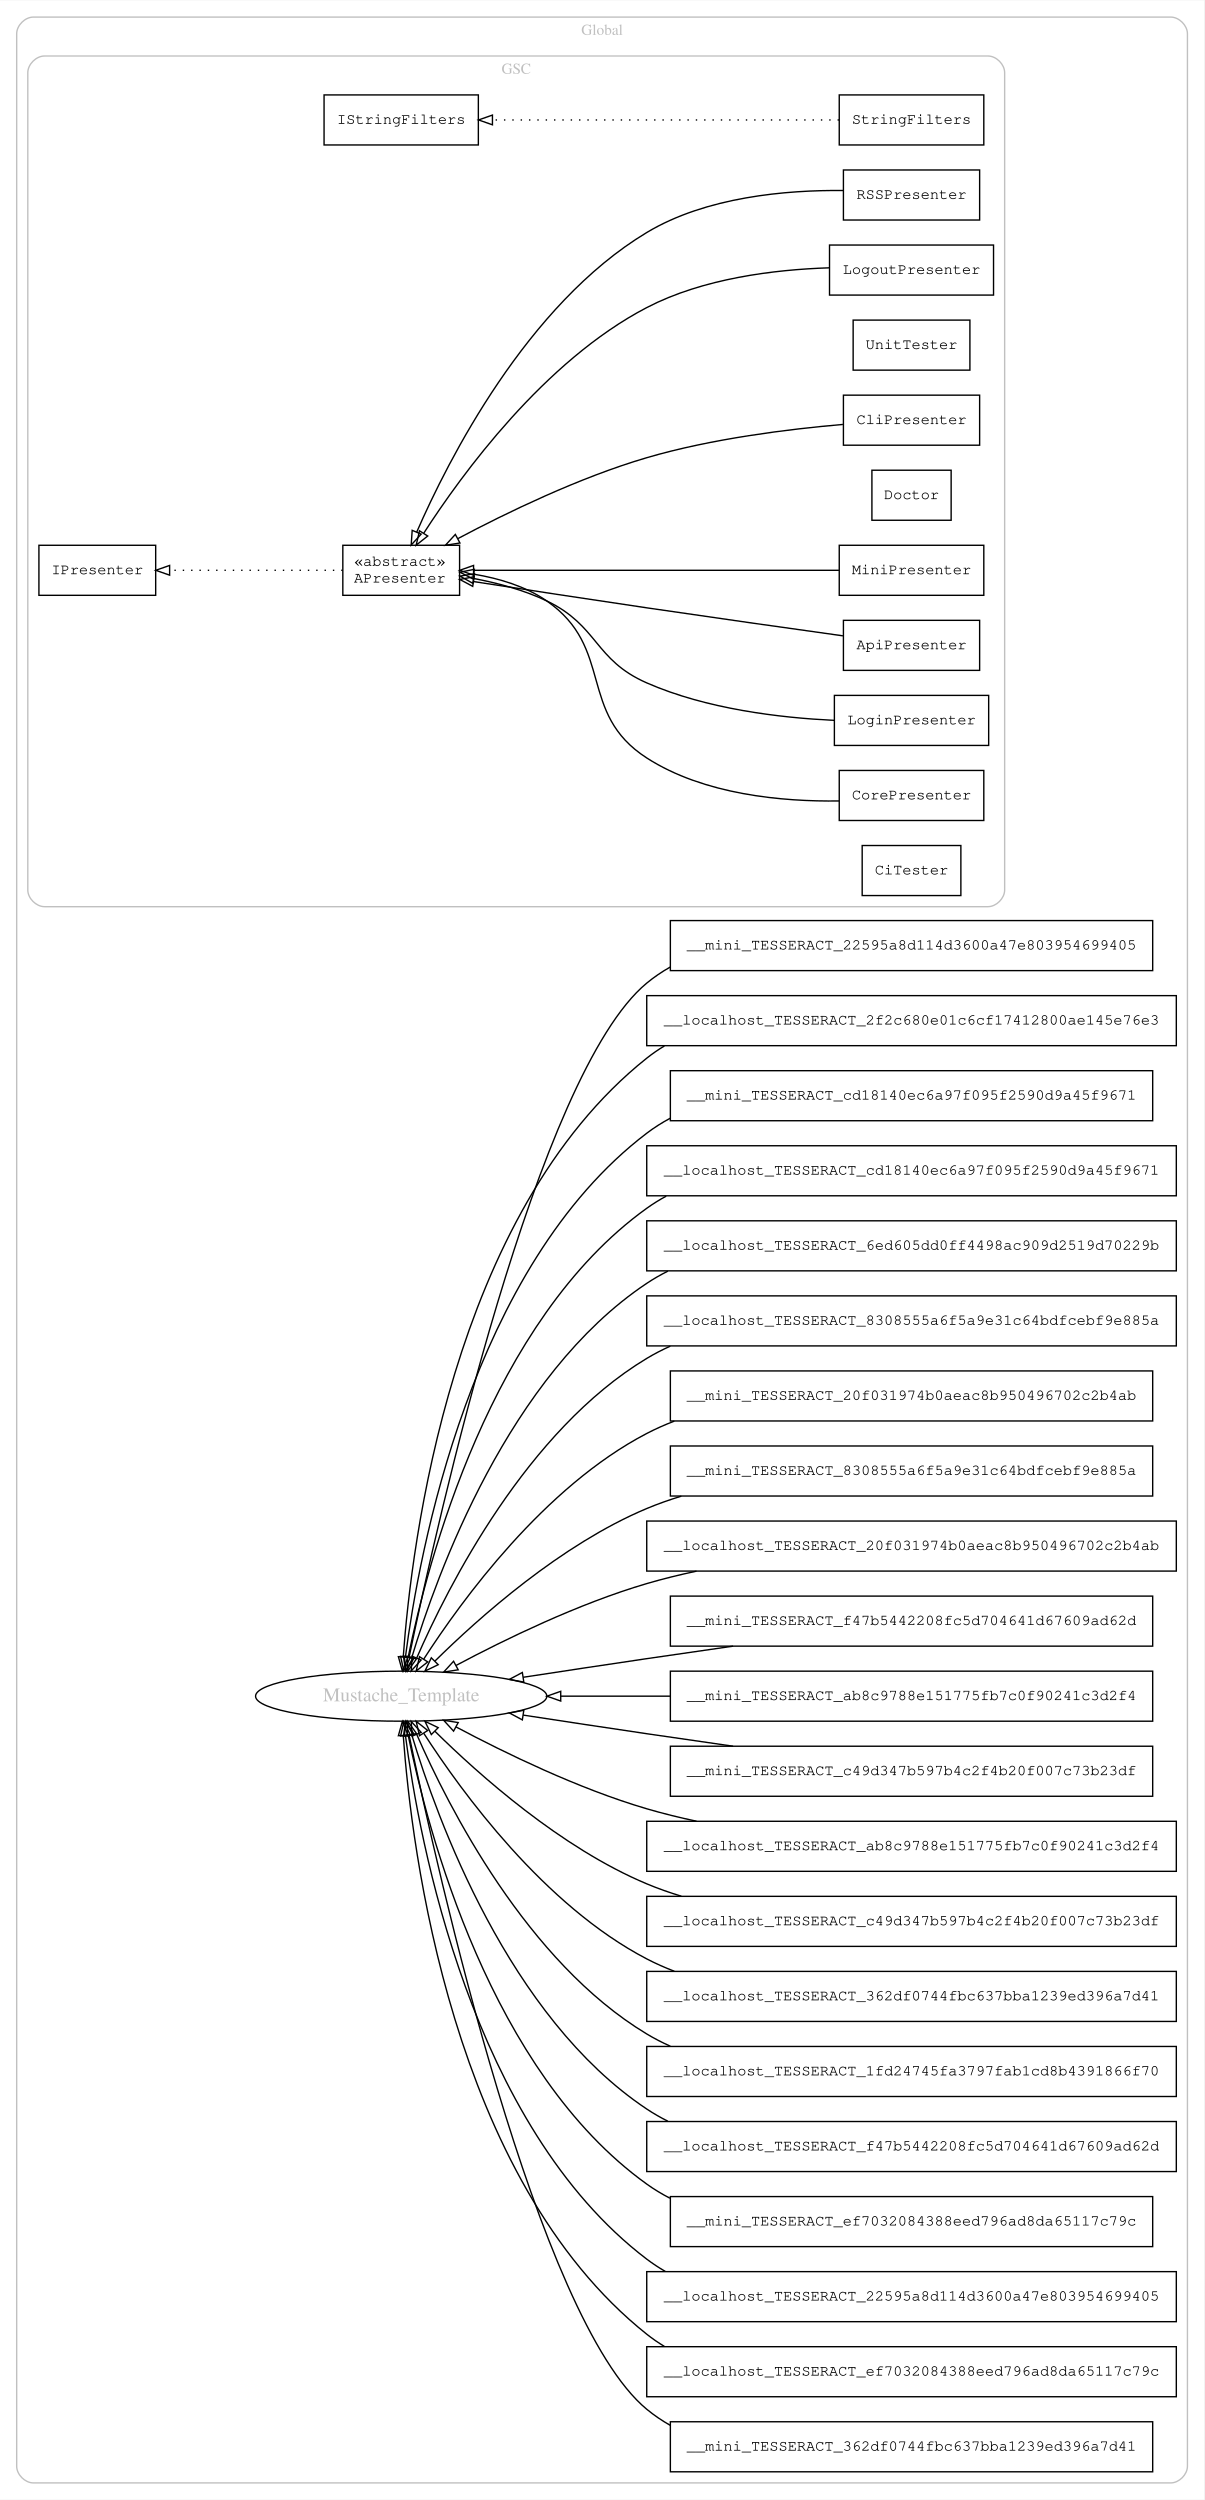
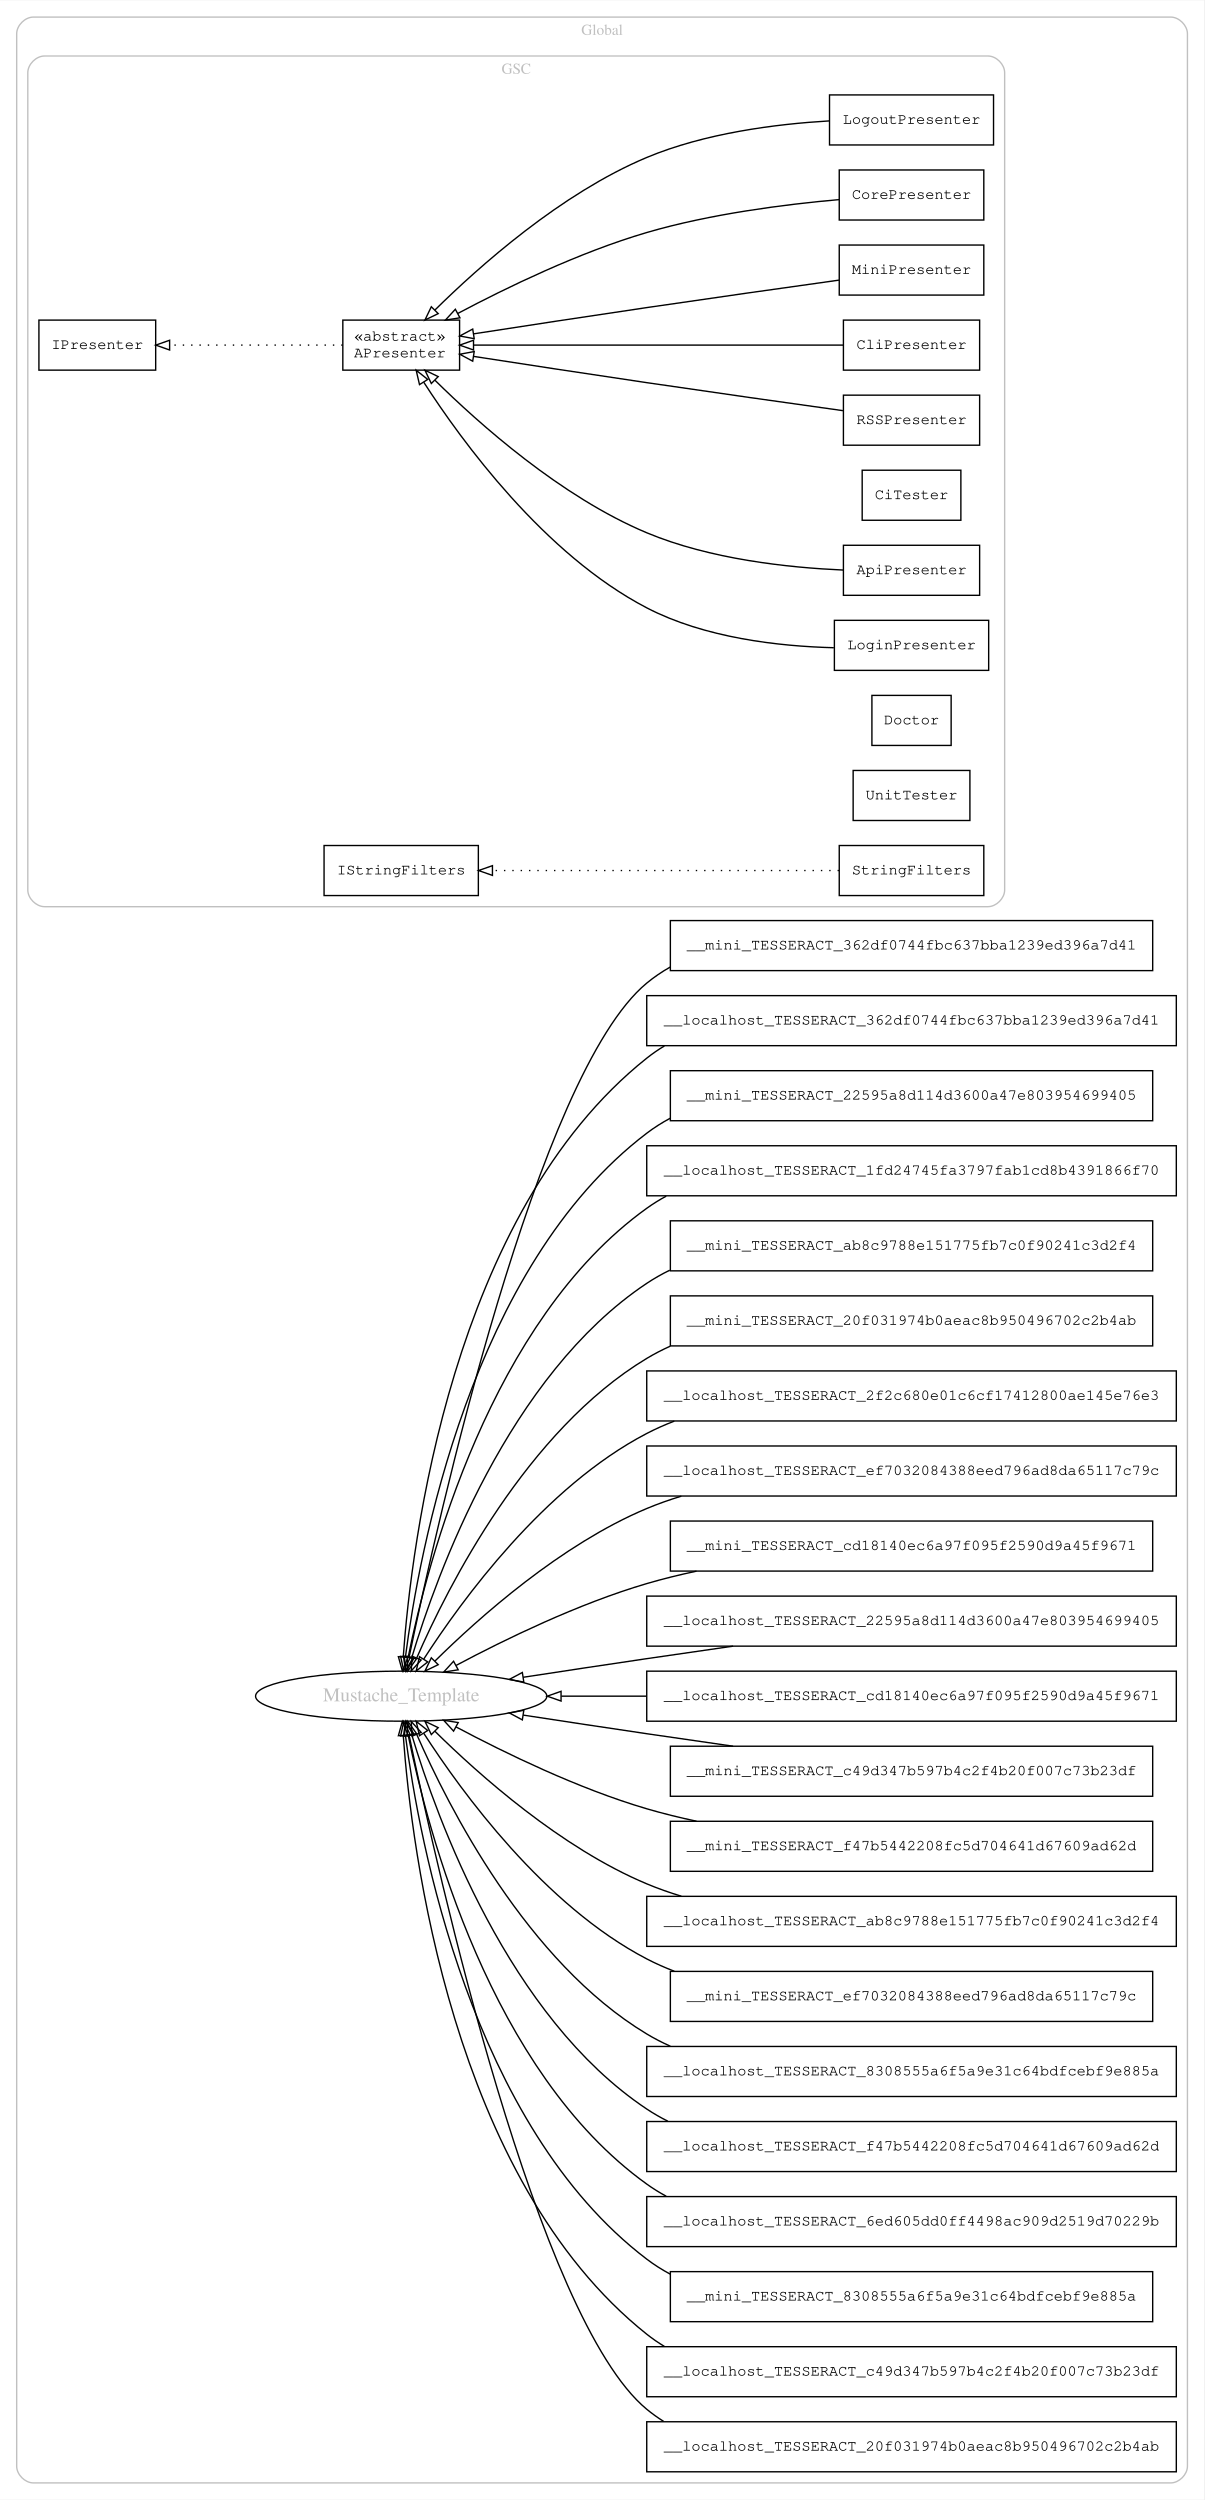
<svg xmlns="http://www.w3.org/2000/svg" width="866pt" height="1798pt" viewBox="0.00 0.00 866.28 1798.00">
  <g id="graph0" class="graph" transform="scale(1 1) rotate(0) translate(4 1794)">
    <polygon fill="#ffffff" stroke="transparent" points="-4,4 -4,-1794 862.281,-1794 862.281,4 -4,4" />
    <g id="clust1" class="cluster">
      <path fill="none" stroke="#c0c0c0" d="M20,-8C20,-8 838.281,-8 838.281,-8 844.281,-8 850.281,-14 850.281,-20 850.281,-20 850.281,-1770 850.281,-1770 850.281,-1776 844.281,-1782 838.281,-1782 838.281,-1782 20,-1782 20,-1782 14,-1782 8,-1776 8,-1770 8,-1770 8,-20 8,-20 8,-14 14,-8 20,-8" />
      <text text-anchor="middle" x="429.141" y="-1769.2" font-family="Times,serif" font-size="11.00" fill="#c0c0c0">Global</text>
    </g>
    <g id="clust2" class="cluster">
      <path fill="none" stroke="#c0c0c0" d="M28,-1142C28,-1142 706.781,-1142 706.781,-1142 712.781,-1142 718.781,-1148 718.781,-1154 718.781,-1154 718.781,-1742 718.781,-1742 718.781,-1748 712.781,-1754 706.781,-1754 706.781,-1754 28,-1754 28,-1754 22,-1754 16,-1748 16,-1742 16,-1742 16,-1154 16,-1154 16,-1148 22,-1142 28,-1142" />
      <text text-anchor="middle" x="367.391" y="-1741.2" font-family="Times,serif" font-size="11.00" fill="#c0c0c0">GSC</text>
    </g>
    <g id="node1" class="node">
-       <polygon fill="none" stroke="#000000" points="326.641,-1402 242.641,-1402 242.641,-1366 326.641,-1366 326.641,-1402" />
-       <text text-anchor="start" x="250.641" y="-1387.2" font-family="Courier,monospace" font-size="11.00" fill="#000000">«abstract»</text>
-       <text text-anchor="start" x="250.641" y="-1375.2" font-family="Courier,monospace" font-size="11.00" fill="#000000">APresenter</text>
+       <polygon fill="none" stroke="#000000" points="700.781,-1510 602.781,-1510 602.781,-1474 700.781,-1474 700.781,-1510" />
+       <text text-anchor="middle" x="651.781" y="-1489.2" font-family="Courier,monospace" font-size="11.00" fill="#000000">RSSPresenter</text>
+     </g>
+     <g id="node7" class="node">
+       <polygon fill="none" stroke="#000000" points="326.641,-1564 242.641,-1564 242.641,-1528 326.641,-1528 326.641,-1564" />
+       <text text-anchor="start" x="250.641" y="-1549.2" font-family="Courier,monospace" font-size="11.00" fill="#000000">«abstract»</text>
+       <text text-anchor="start" x="250.641" y="-1537.2" font-family="Courier,monospace" font-size="11.00" fill="#000000">APresenter</text>
+     </g>
+     <g id="edge2" class="edge">
+       <path fill="none" stroke="#000000" d="M602.422,-1498.846C563.951,-1504.218 509.2,-1511.942 461.281,-1519 419.38,-1525.172 371.933,-1532.439 336.772,-1537.879" />
+       <polygon fill="none" stroke="#000000" points="336.082,-1534.444 326.736,-1539.434 337.154,-1541.362 336.082,-1534.444" />
+     </g>
+     <g id="node2" class="node">
+       <polygon fill="none" stroke="#000000" points="700.781,-1402 602.781,-1402 602.781,-1366 700.781,-1366 700.781,-1402" />
+       <text text-anchor="middle" x="651.781" y="-1381.2" font-family="Courier,monospace" font-size="11.00" fill="#000000">ApiPresenter</text>
+     </g>
+     <g id="edge4" class="edge">
+       <path fill="none" stroke="#000000" d="M602.619,-1384.181C563.043,-1385.901 506.726,-1391.964 461.281,-1411 399.65,-1436.817 340.594,-1489.454 308.816,-1520.831" />
+       <polygon fill="none" stroke="#000000" points="306.303,-1518.394 301.712,-1527.942 311.255,-1523.341 306.303,-1518.394" />
+     </g>
+     <g id="node3" class="node">
+       <polygon fill="none" stroke="#000000" points="707.281,-1348 596.281,-1348 596.281,-1312 707.281,-1312 707.281,-1348" />
+       <text text-anchor="middle" x="651.781" y="-1327.2" font-family="Courier,monospace" font-size="11.00" fill="#000000">LoginPresenter</text>
+     </g>
+     <g id="edge9" class="edge">
+       <path fill="none" stroke="#000000" d="M595.861,-1328.294C556.226,-1329.312 502.91,-1335.328 461.281,-1357 387.61,-1395.353 328.199,-1476.923 300.89,-1519.257" />
+       <polygon fill="none" stroke="#000000" points="297.803,-1517.589 295.404,-1527.909 303.714,-1521.338 297.803,-1517.589" />
+     </g>
+     <g id="node4" class="node">
+       <polygon fill="none" stroke="#000000" points="710.781,-1726 592.781,-1726 592.781,-1690 710.781,-1690 710.781,-1726" />
+       <text text-anchor="middle" x="651.781" y="-1705.2" font-family="Courier,monospace" font-size="11.00" fill="#000000">LogoutPresenter</text>
+     </g>
+     <g id="edge11" class="edge">
+       <path fill="none" stroke="#000000" d="M592.642,-1707.309C553.952,-1705.027 503.029,-1698.487 461.281,-1681 399.65,-1655.183 340.594,-1602.546 308.816,-1571.169" />
+       <polygon fill="none" stroke="#000000" points="311.255,-1568.659 301.712,-1564.058 306.303,-1573.606 311.255,-1568.659" />
+     </g>
+     <g id="node5" class="node">
+       <polygon fill="none" stroke="#000000" points="703.781,-1186 599.781,-1186 599.781,-1150 703.781,-1150 703.781,-1186" />
+       <text text-anchor="middle" x="651.781" y="-1165.2" font-family="Courier,monospace" font-size="11.00" fill="#000000">StringFilters</text>
    </g>
    <g id="node13" class="node">
-       <polygon fill="none" stroke="#000000" points="108,-1402 24,-1402 24,-1366 108,-1366 108,-1402" />
-       <text text-anchor="middle" x="66" y="-1381.2" font-family="Courier,monospace" font-size="11.00" fill="#000000">IPresenter</text>
-     </g>
-     <g id="edge22" class="edge">
-       <path fill="none" stroke="#000000" stroke-dasharray="1,5" d="M242.485,-1384C207.095,-1384 156.375,-1384 118.382,-1384" />
-       <polygon fill="none" stroke="#000000" points="118.027,-1380.5 108.027,-1384 118.027,-1387.5 118.027,-1380.5" />
-     </g>
-     <g id="node2" class="node">
-       <polygon fill="none" stroke="#000000" points="703.781,-1402 599.781,-1402 599.781,-1366 703.781,-1366 703.781,-1402" />
-       <text text-anchor="middle" x="651.781" y="-1381.2" font-family="Courier,monospace" font-size="11.00" fill="#000000">MiniPresenter</text>
-     </g>
-     <g id="edge23" class="edge">
-       <path fill="none" stroke="#000000" d="M599.569,-1384C529.802,-1384 406.877,-1384 337.024,-1384" />
-       <polygon fill="none" stroke="#000000" points="336.7,-1380.5 326.7,-1384 336.7,-1387.5 336.7,-1380.5" />
-     </g>
-     <g id="node3" class="node">
-       <polygon fill="none" stroke="#000000" points="700.781,-1348 602.781,-1348 602.781,-1312 700.781,-1312 700.781,-1348" />
-       <text text-anchor="middle" x="651.781" y="-1327.2" font-family="Courier,monospace" font-size="11.00" fill="#000000">ApiPresenter</text>
-     </g>
-     <g id="edge24" class="edge">
-       <path fill="none" stroke="#000000" d="M602.422,-1336.846C563.951,-1342.218 509.2,-1349.942 461.281,-1357 419.38,-1363.172 371.933,-1370.439 336.772,-1375.879" />
-       <polygon fill="none" stroke="#000000" points="336.082,-1372.444 326.736,-1377.434 337.154,-1379.362 336.082,-1372.444" />
-     </g>
-     <g id="node4" class="node">
-       <polygon fill="none" stroke="#000000" points="707.281,-1294 596.281,-1294 596.281,-1258 707.281,-1258 707.281,-1294" />
-       <text text-anchor="middle" x="651.781" y="-1273.2" font-family="Courier,monospace" font-size="11.00" fill="#000000">LoginPresenter</text>
-     </g>
-     <g id="edge25" class="edge">
-       <path fill="none" stroke="#000000" d="M596.263,-1276.029C557.061,-1277.89 504.102,-1284.203 461.281,-1303 423.399,-1319.629 426.591,-1344.122 389.281,-1362 373.048,-1369.779 354.099,-1374.821 336.82,-1378.084" />
-       <polygon fill="none" stroke="#000000" points="336.129,-1374.652 326.873,-1379.807 337.324,-1381.549 336.129,-1374.652" />
-     </g>
-     <g id="node5" class="node">
-       <polygon fill="none" stroke="#000000" points="693.781,-1564 609.781,-1564 609.781,-1528 693.781,-1528 693.781,-1564" />
-       <text text-anchor="middle" x="651.781" y="-1543.2" font-family="Courier,monospace" font-size="11.00" fill="#000000">UnitTester</text>
+       <polygon fill="none" stroke="#000000" points="340.141,-1186 229.141,-1186 229.141,-1150 340.141,-1150 340.141,-1186" />
+       <text text-anchor="middle" x="284.641" y="-1165.2" font-family="Courier,monospace" font-size="11.00" fill="#000000">IStringFilters</text>
+     </g>
+     <g id="edge12" class="edge">
+       <path fill="none" stroke="#000000" stroke-dasharray="1,5" d="M599.569,-1168C534.093,-1168 421.797,-1168 350.49,-1168" />
+       <polygon fill="none" stroke="#000000" points="350.278,-1164.5 340.278,-1168 350.278,-1171.5 350.278,-1164.5" />
    </g>
    <g id="node6" class="node">
-       <polygon fill="none" stroke="#000000" points="703.781,-1726 599.781,-1726 599.781,-1690 703.781,-1690 703.781,-1726" />
-       <text text-anchor="middle" x="651.781" y="-1705.2" font-family="Courier,monospace" font-size="11.00" fill="#000000">StringFilters</text>
+       <polygon fill="none" stroke="#000000" points="687.281,-1456 616.281,-1456 616.281,-1420 687.281,-1420 687.281,-1456" />
+       <text text-anchor="middle" x="651.781" y="-1435.2" font-family="Courier,monospace" font-size="11.00" fill="#000000">CiTester</text>
    </g>
    <g id="node14" class="node">
-       <polygon fill="none" stroke="#000000" points="340.141,-1726 229.141,-1726 229.141,-1690 340.141,-1690 340.141,-1726" />
-       <text text-anchor="middle" x="284.641" y="-1705.2" font-family="Courier,monospace" font-size="11.00" fill="#000000">IStringFilters</text>
-     </g>
-     <g id="edge26" class="edge">
-       <path fill="none" stroke="#000000" stroke-dasharray="1,5" d="M599.569,-1708C534.093,-1708 421.797,-1708 350.49,-1708" />
-       <polygon fill="none" stroke="#000000" points="350.278,-1704.5 340.278,-1708 350.278,-1711.5 350.278,-1704.5" />
-     </g>
-     <g id="node7" class="node">
-       <polygon fill="none" stroke="#000000" points="680.281,-1456 623.281,-1456 623.281,-1420 680.281,-1420 680.281,-1456" />
-       <text text-anchor="middle" x="651.781" y="-1435.2" font-family="Courier,monospace" font-size="11.00" fill="#000000">Doctor</text>
+       <polygon fill="none" stroke="#000000" points="108,-1564 24,-1564 24,-1528 108,-1528 108,-1564" />
+       <text text-anchor="middle" x="66" y="-1543.2" font-family="Courier,monospace" font-size="11.00" fill="#000000">IPresenter</text>
+     </g>
+     <g id="edge13" class="edge">
+       <path fill="none" stroke="#000000" stroke-dasharray="1,5" d="M242.485,-1546C207.095,-1546 156.375,-1546 118.382,-1546" />
+       <polygon fill="none" stroke="#000000" points="118.027,-1542.5 108.027,-1546 118.027,-1549.5 118.027,-1542.5" />
    </g>
    <g id="node8" class="node">
-       <polygon fill="none" stroke="#000000" points="700.781,-1672 602.781,-1672 602.781,-1636 700.781,-1636 700.781,-1672" />
-       <text text-anchor="middle" x="651.781" y="-1651.2" font-family="Courier,monospace" font-size="11.00" fill="#000000">RSSPresenter</text>
-     </g>
-     <g id="edge27" class="edge">
-       <path fill="none" stroke="#000000" d="M602.523,-1657.234C561.855,-1657.624 504.075,-1652.74 461.281,-1627 374.996,-1575.101 318.394,-1463.282 295.776,-1411.433" />
-       <polygon fill="none" stroke="#000000" points="298.974,-1410.01 291.828,-1402.188 292.537,-1412.759 298.974,-1410.01" />
+       <polygon fill="none" stroke="#000000" points="703.781,-1672 599.781,-1672 599.781,-1636 703.781,-1636 703.781,-1672" />
+       <text text-anchor="middle" x="651.781" y="-1651.2" font-family="Courier,monospace" font-size="11.00" fill="#000000">CorePresenter</text>
+     </g>
+     <g id="edge16" class="edge">
+       <path fill="none" stroke="#000000" d="M599.582,-1650.686C560.808,-1647.248 506.956,-1640.4 461.281,-1627 412.694,-1612.745 360.362,-1587.363 325.378,-1568.801" />
+       <polygon fill="none" stroke="#000000" points="326.896,-1565.644 316.429,-1564.001 323.587,-1571.813 326.896,-1565.644" />
    </g>
    <g id="node9" class="node">
-       <polygon fill="none" stroke="#000000" points="710.781,-1618 592.781,-1618 592.781,-1582 710.781,-1582 710.781,-1618" />
-       <text text-anchor="middle" x="651.781" y="-1597.2" font-family="Courier,monospace" font-size="11.00" fill="#000000">LogoutPresenter</text>
-     </g>
-     <g id="edge28" class="edge">
-       <path fill="none" stroke="#000000" d="M592.443,-1601.606C553.199,-1600.333 501.725,-1594.055 461.281,-1573 387.61,-1534.647 328.199,-1453.077 300.89,-1410.743" />
-       <polygon fill="none" stroke="#000000" points="303.714,-1408.662 295.404,-1402.091 297.803,-1412.411 303.714,-1408.662" />
+       <polygon fill="none" stroke="#000000" points="703.781,-1618 599.781,-1618 599.781,-1582 703.781,-1582 703.781,-1618" />
+       <text text-anchor="middle" x="651.781" y="-1597.2" font-family="Courier,monospace" font-size="11.00" fill="#000000">MiniPresenter</text>
+     </g>
+     <g id="edge20" class="edge">
+       <path fill="none" stroke="#000000" d="M599.608,-1592.761C561.312,-1587.41 508.043,-1579.887 461.281,-1573 419.38,-1566.828 371.933,-1559.561 336.772,-1554.121" />
+       <polygon fill="none" stroke="#000000" points="337.154,-1550.638 326.736,-1552.566 336.082,-1557.556 337.154,-1550.638" />
    </g>
    <g id="node10" class="node">
-       <polygon fill="none" stroke="#000000" points="700.781,-1510 602.781,-1510 602.781,-1474 700.781,-1474 700.781,-1510" />
-       <text text-anchor="middle" x="651.781" y="-1489.2" font-family="Courier,monospace" font-size="11.00" fill="#000000">CliPresenter</text>
+       <polygon fill="none" stroke="#000000" points="680.281,-1294 623.281,-1294 623.281,-1258 680.281,-1258 680.281,-1294" />
+       <text text-anchor="middle" x="651.781" y="-1273.2" font-family="Courier,monospace" font-size="11.00" fill="#000000">Doctor</text>
+     </g>
+     <g id="node11" class="node">
+       <polygon fill="none" stroke="#000000" points="693.781,-1240 609.781,-1240 609.781,-1204 693.781,-1204 693.781,-1240" />
+       <text text-anchor="middle" x="651.781" y="-1219.2" font-family="Courier,monospace" font-size="11.00" fill="#000000">UnitTester</text>
+     </g>
+     <g id="node12" class="node">
+       <polygon fill="none" stroke="#000000" points="700.781,-1564 602.781,-1564 602.781,-1528 700.781,-1528 700.781,-1564" />
+       <text text-anchor="middle" x="651.781" y="-1543.2" font-family="Courier,monospace" font-size="11.00" fill="#000000">CliPresenter</text>
    </g>
    <g id="edge29" class="edge">
-       <path fill="none" stroke="#000000" d="M602.411,-1488.933C563.459,-1485.58 508.078,-1478.729 461.281,-1465 412.694,-1450.745 360.362,-1425.363 325.378,-1406.801" />
-       <polygon fill="none" stroke="#000000" points="326.896,-1403.644 316.429,-1402.001 323.587,-1409.813 326.896,-1403.644" />
-     </g>
-     <g id="node11" class="node">
-       <polygon fill="none" stroke="#000000" points="703.781,-1240 599.781,-1240 599.781,-1204 703.781,-1204 703.781,-1240" />
-       <text text-anchor="middle" x="651.781" y="-1219.2" font-family="Courier,monospace" font-size="11.00" fill="#000000">CorePresenter</text>
-     </g>
-     <g id="edge30" class="edge">
-       <path fill="none" stroke="#000000" d="M599.62,-1218.051C558.864,-1217.492 502.424,-1222.504 461.281,-1249 411.215,-1281.243 438.25,-1328.112 389.281,-1362 374.096,-1372.509 354.912,-1378.172 337.13,-1381.169" />
-       <polygon fill="none" stroke="#000000" points="336.264,-1377.758 326.863,-1382.643 337.259,-1384.687 336.264,-1377.758" />
-     </g>
-     <g id="node12" class="node">
-       <polygon fill="none" stroke="#000000" points="687.281,-1186 616.281,-1186 616.281,-1150 687.281,-1150 687.281,-1186" />
-       <text text-anchor="middle" x="651.781" y="-1165.2" font-family="Courier,monospace" font-size="11.00" fill="#000000">CiTester</text>
+       <path fill="none" stroke="#000000" d="M602.648,-1546C533.368,-1546 407.537,-1546 336.703,-1546" />
+       <polygon fill="none" stroke="#000000" points="336.664,-1542.5 326.664,-1546 336.664,-1549.5 336.664,-1542.5" />
    </g>
    <g id="node15" class="node">
      <polygon fill="none" stroke="#000000" points="825.281,-1132 478.281,-1132 478.281,-1096 825.281,-1096 825.281,-1132" />
-       <text text-anchor="middle" x="651.781" y="-1111.2" font-family="Courier,monospace" font-size="11.00" fill="#000000">__mini_TESSERACT_22595a8d114d3600a47e803954699405</text>
+       <text text-anchor="middle" x="651.781" y="-1111.2" font-family="Courier,monospace" font-size="11.00" fill="#000000">__mini_TESSERACT_362df0744fbc637bba1239ed396a7d41</text>
    </g>
    <g id="node36" class="node">
      <ellipse fill="none" stroke="#000000" cx="284.641" cy="-574" rx="104.782" ry="18" />
      <text text-anchor="middle" x="284.641" y="-570.3" font-family="Times,serif" font-size="14.00" fill="#c0c0c0">Mustache_Template</text>
    </g>
    <g id="edge1" class="edge">
      <path fill="none" stroke="#000000" d="M478.159,-1098.558C472.22,-1095.193 466.563,-1091.359 461.281,-1087 382.593,-1022.057 310.591,-699.682 290.306,-602.06" />
      <polygon fill="none" stroke="#000000" points="293.691,-601.143 288.245,-592.055 286.834,-602.555 293.691,-601.143" />
    </g>
    <g id="node16" class="node">
      <polygon fill="none" stroke="#000000" points="842.281,-1078 461.281,-1078 461.281,-1042 842.281,-1042 842.281,-1078" />
-       <text text-anchor="middle" x="651.781" y="-1057.2" font-family="Courier,monospace" font-size="11.00" fill="#000000">__localhost_TESSERACT_2f2c680e01c6cf17412800ae145e76e3</text>
-     </g>
-     <g id="edge2" class="edge">
+       <text text-anchor="middle" x="651.781" y="-1057.2" font-family="Courier,monospace" font-size="11.00" fill="#000000">__localhost_TESSERACT_362df0744fbc637bba1239ed396a7d41</text>
+     </g>
+     <g id="edge3" class="edge">
      <path fill="none" stroke="#000000" d="M474.019,-1041.821C469.592,-1039.156 465.333,-1036.224 461.281,-1033 320.926,-921.319 291.975,-683.856 286.104,-602.24" />
      <polygon fill="none" stroke="#000000" points="289.594,-601.964 285.445,-592.215 282.609,-602.423 289.594,-601.964" />
    </g>
    <g id="node17" class="node">
      <polygon fill="none" stroke="#000000" points="825.281,-1024 478.281,-1024 478.281,-988 825.281,-988 825.281,-1024" />
-       <text text-anchor="middle" x="651.781" y="-1003.2" font-family="Courier,monospace" font-size="11.00" fill="#000000">__mini_TESSERACT_cd18140ec6a97f095f2590d9a45f9671</text>
-     </g>
-     <g id="edge3" class="edge">
+       <text text-anchor="middle" x="651.781" y="-1003.2" font-family="Courier,monospace" font-size="11.00" fill="#000000">__mini_TESSERACT_22595a8d114d3600a47e803954699405</text>
+     </g>
+     <g id="edge5" class="edge">
      <path fill="none" stroke="#000000" d="M478.146,-989.779C472.249,-986.621 466.599,-983.044 461.281,-979 334.993,-882.964 297.467,-677.748 287.71,-602.457" />
      <polygon fill="none" stroke="#000000" points="291.158,-601.818 286.465,-592.319 284.21,-602.671 291.158,-601.818" />
    </g>
    <g id="node18" class="node">
      <polygon fill="none" stroke="#000000" points="842.281,-970 461.281,-970 461.281,-934 842.281,-934 842.281,-970" />
-       <text text-anchor="middle" x="651.781" y="-949.2" font-family="Courier,monospace" font-size="11.00" fill="#000000">__localhost_TESSERACT_cd18140ec6a97f095f2590d9a45f9671</text>
-     </g>
-     <g id="edge4" class="edge">
+       <text text-anchor="middle" x="651.781" y="-949.2" font-family="Courier,monospace" font-size="11.00" fill="#000000">__localhost_TESSERACT_1fd24745fa3797fab1cd8b4391866f70</text>
+     </g>
+     <g id="edge6" class="edge">
      <path fill="none" stroke="#000000" d="M475.309,-933.762C470.45,-931.127 465.759,-928.214 461.281,-925 348.714,-844.182 303.571,-670.623 289.727,-602.385" />
      <polygon fill="none" stroke="#000000" points="293.122,-601.51 287.768,-592.368 286.252,-602.854 293.122,-601.51" />
    </g>
    <g id="node19" class="node">
-       <polygon fill="none" stroke="#000000" points="842.281,-916 461.281,-916 461.281,-880 842.281,-880 842.281,-916" />
-       <text text-anchor="middle" x="651.781" y="-895.2" font-family="Courier,monospace" font-size="11.00" fill="#000000">__localhost_TESSERACT_6ed605dd0ff4498ac909d2519d70229b</text>
-     </g>
-     <g id="edge5" class="edge">
-       <path fill="none" stroke="#000000" d="M476.499,-879.798C471.237,-877.164 466.147,-874.24 461.281,-871 361.92,-804.828 310.301,-662.082 292.237,-601.784" />
+       <polygon fill="none" stroke="#000000" points="825.281,-916 478.281,-916 478.281,-880 825.281,-880 825.281,-916" />
+       <text text-anchor="middle" x="651.781" y="-895.2" font-family="Courier,monospace" font-size="11.00" fill="#000000">__mini_TESSERACT_ab8c9788e151775fb7c0f90241c3d2f4</text>
+     </g>
+     <g id="edge7" class="edge">
+       <path fill="none" stroke="#000000" d="M477.856,-880.47C472.111,-877.662 466.564,-874.518 461.281,-871 361.92,-804.828 310.301,-662.082 292.237,-601.784" />
      <polygon fill="none" stroke="#000000" points="295.595,-600.798 289.436,-592.178 288.875,-602.757 295.595,-600.798" />
    </g>
    <g id="node20" class="node">
-       <polygon fill="none" stroke="#000000" points="842.281,-862 461.281,-862 461.281,-826 842.281,-826 842.281,-862" />
-       <text text-anchor="middle" x="651.781" y="-841.2" font-family="Courier,monospace" font-size="11.00" fill="#000000">__localhost_TESSERACT_8308555a6f5a9e31c64bdfcebf9e885a</text>
-     </g>
-     <g id="edge6" class="edge">
+       <polygon fill="none" stroke="#000000" points="825.281,-862 478.281,-862 478.281,-826 825.281,-826 825.281,-862" />
+       <text text-anchor="middle" x="651.781" y="-841.2" font-family="Courier,monospace" font-size="11.00" fill="#000000">__mini_TESSERACT_20f031974b0aeac8b950496702c2b4ab</text>
+     </g>
+     <g id="edge8" class="edge">
      <path fill="none" stroke="#000000" d="M478.258,-825.835C472.401,-823.206 466.72,-820.271 461.281,-817 374.996,-765.101 318.394,-653.282 295.776,-601.433" />
      <polygon fill="none" stroke="#000000" points="298.974,-600.01 291.828,-592.188 292.537,-602.759 298.974,-600.01" />
    </g>
    <g id="node21" class="node">
-       <polygon fill="none" stroke="#000000" points="825.281,-808 478.281,-808 478.281,-772 825.281,-772 825.281,-808" />
-       <text text-anchor="middle" x="651.781" y="-787.2" font-family="Courier,monospace" font-size="11.00" fill="#000000">__mini_TESSERACT_20f031974b0aeac8b950496702c2b4ab</text>
-     </g>
-     <g id="edge7" class="edge">
+       <polygon fill="none" stroke="#000000" points="842.281,-808 461.281,-808 461.281,-772 842.281,-772 842.281,-808" />
+       <text text-anchor="middle" x="651.781" y="-787.2" font-family="Courier,monospace" font-size="11.00" fill="#000000">__localhost_TESSERACT_2f2c680e01c6cf17412800ae145e76e3</text>
+     </g>
+     <g id="edge10" class="edge">
      <path fill="none" stroke="#000000" d="M481.122,-771.887C474.296,-769.266 467.652,-766.316 461.281,-763 387.61,-724.647 328.199,-643.077 300.89,-600.743" />
      <polygon fill="none" stroke="#000000" points="303.714,-598.662 295.404,-592.091 297.803,-602.411 303.714,-598.662" />
    </g>
    <g id="node22" class="node">
-       <polygon fill="none" stroke="#000000" points="825.281,-754 478.281,-754 478.281,-718 825.281,-718 825.281,-754" />
-       <text text-anchor="middle" x="651.781" y="-733.2" font-family="Courier,monospace" font-size="11.00" fill="#000000">__mini_TESSERACT_8308555a6f5a9e31c64bdfcebf9e885a</text>
-     </g>
-     <g id="edge8" class="edge">
+       <polygon fill="none" stroke="#000000" points="842.281,-754 461.281,-754 461.281,-718 842.281,-718 842.281,-754" />
+       <text text-anchor="middle" x="651.781" y="-733.2" font-family="Courier,monospace" font-size="11.00" fill="#000000">__localhost_TESSERACT_ef7032084388eed796ad8da65117c79c</text>
+     </g>
+     <g id="edge14" class="edge">
      <path fill="none" stroke="#000000" d="M486.175,-717.904C477.64,-715.308 469.292,-712.356 461.281,-709 399.65,-683.183 340.594,-630.546 308.816,-599.169" />
      <polygon fill="none" stroke="#000000" points="311.255,-596.659 301.712,-592.058 306.303,-601.606 311.255,-596.659" />
    </g>
    <g id="node23" class="node">
-       <polygon fill="none" stroke="#000000" points="842.281,-700 461.281,-700 461.281,-664 842.281,-664 842.281,-700" />
-       <text text-anchor="middle" x="651.781" y="-679.2" font-family="Courier,monospace" font-size="11.00" fill="#000000">__localhost_TESSERACT_20f031974b0aeac8b950496702c2b4ab</text>
-     </g>
-     <g id="edge9" class="edge">
+       <polygon fill="none" stroke="#000000" points="825.281,-700 478.281,-700 478.281,-664 825.281,-664 825.281,-700" />
+       <text text-anchor="middle" x="651.781" y="-679.2" font-family="Courier,monospace" font-size="11.00" fill="#000000">__mini_TESSERACT_cd18140ec6a97f095f2590d9a45f9671</text>
+     </g>
+     <g id="edge15" class="edge">
      <path fill="none" stroke="#000000" d="M497.089,-663.952C484.881,-661.352 472.82,-658.385 461.281,-655 412.099,-640.571 359.081,-614.741 324.101,-596.123" />
      <polygon fill="none" stroke="#000000" points="325.636,-592.975 315.172,-591.318 322.319,-599.139 325.636,-592.975" />
    </g>
    <g id="node24" class="node">
-       <polygon fill="none" stroke="#000000" points="825.281,-646 478.281,-646 478.281,-610 825.281,-610 825.281,-646" />
-       <text text-anchor="middle" x="651.781" y="-625.2" font-family="Courier,monospace" font-size="11.00" fill="#000000">__mini_TESSERACT_f47b5442208fc5d704641d67609ad62d</text>
-     </g>
-     <g id="edge10" class="edge">
+       <polygon fill="none" stroke="#000000" points="842.281,-646 461.281,-646 461.281,-610 842.281,-610 842.281,-646" />
+       <text text-anchor="middle" x="651.781" y="-625.2" font-family="Courier,monospace" font-size="11.00" fill="#000000">__localhost_TESSERACT_22595a8d114d3600a47e803954699405</text>
+     </g>
+     <g id="edge17" class="edge">
      <path fill="none" stroke="#000000" d="M523.408,-610C502.633,-607.031 481.357,-603.957 461.281,-601 432.317,-596.734 400.702,-591.944 372.327,-587.596" />
      <polygon fill="none" stroke="#000000" points="372.851,-584.135 362.436,-586.078 371.789,-591.054 372.851,-584.135" />
    </g>
    <g id="node25" class="node">
-       <polygon fill="none" stroke="#000000" points="825.281,-592 478.281,-592 478.281,-556 825.281,-556 825.281,-592" />
-       <text text-anchor="middle" x="651.781" y="-571.2" font-family="Courier,monospace" font-size="11.00" fill="#000000">__mini_TESSERACT_ab8c9788e151775fb7c0f90241c3d2f4</text>
-     </g>
-     <g id="edge11" class="edge">
-       <path fill="none" stroke="#000000" d="M478.156,-574C451.499,-574 424.562,-574 399.601,-574" />
-       <polygon fill="none" stroke="#000000" points="399.402,-570.5 389.402,-574 399.402,-577.5 399.402,-570.5" />
+       <polygon fill="none" stroke="#000000" points="842.281,-592 461.281,-592 461.281,-556 842.281,-556 842.281,-592" />
+       <text text-anchor="middle" x="651.781" y="-571.2" font-family="Courier,monospace" font-size="11.00" fill="#000000">__localhost_TESSERACT_cd18140ec6a97f095f2590d9a45f9671</text>
+     </g>
+     <g id="edge18" class="edge">
+       <path fill="none" stroke="#000000" d="M461.221,-574C440.256,-574 419.413,-574 399.788,-574" />
+       <polygon fill="none" stroke="#000000" points="399.642,-570.5 389.642,-574 399.642,-577.5 399.642,-570.5" />
    </g>
    <g id="node26" class="node">
      <polygon fill="none" stroke="#000000" points="825.281,-538 478.281,-538 478.281,-502 825.281,-502 825.281,-538" />
      <text text-anchor="middle" x="651.781" y="-517.2" font-family="Courier,monospace" font-size="11.00" fill="#000000">__mini_TESSERACT_c49d347b597b4c2f4b20f007c73b23df</text>
    </g>
-     <g id="edge12" class="edge">
+     <g id="edge19" class="edge">
      <path fill="none" stroke="#000000" d="M523.408,-538C502.633,-540.969 481.357,-544.043 461.281,-547 432.317,-551.266 400.702,-556.056 372.327,-560.404" />
      <polygon fill="none" stroke="#000000" points="371.789,-556.946 362.436,-561.922 372.851,-563.865 371.789,-556.946" />
    </g>
    <g id="node27" class="node">
-       <polygon fill="none" stroke="#000000" points="842.281,-484 461.281,-484 461.281,-448 842.281,-448 842.281,-484" />
-       <text text-anchor="middle" x="651.781" y="-463.2" font-family="Courier,monospace" font-size="11.00" fill="#000000">__localhost_TESSERACT_ab8c9788e151775fb7c0f90241c3d2f4</text>
-     </g>
-     <g id="edge13" class="edge">
+       <polygon fill="none" stroke="#000000" points="825.281,-484 478.281,-484 478.281,-448 825.281,-448 825.281,-484" />
+       <text text-anchor="middle" x="651.781" y="-463.2" font-family="Courier,monospace" font-size="11.00" fill="#000000">__mini_TESSERACT_f47b5442208fc5d704641d67609ad62d</text>
+     </g>
+     <g id="edge21" class="edge">
      <path fill="none" stroke="#000000" d="M497.089,-484.048C484.881,-486.648 472.82,-489.615 461.281,-493 412.099,-507.429 359.081,-533.259 324.101,-551.877" />
      <polygon fill="none" stroke="#000000" points="322.319,-548.861 315.172,-556.682 325.636,-555.025 322.319,-548.861" />
    </g>
    <g id="node28" class="node">
      <polygon fill="none" stroke="#000000" points="842.281,-430 461.281,-430 461.281,-394 842.281,-394 842.281,-430" />
-       <text text-anchor="middle" x="651.781" y="-409.2" font-family="Courier,monospace" font-size="11.00" fill="#000000">__localhost_TESSERACT_c49d347b597b4c2f4b20f007c73b23df</text>
-     </g>
-     <g id="edge14" class="edge">
+       <text text-anchor="middle" x="651.781" y="-409.2" font-family="Courier,monospace" font-size="11.00" fill="#000000">__localhost_TESSERACT_ab8c9788e151775fb7c0f90241c3d2f4</text>
+     </g>
+     <g id="edge22" class="edge">
      <path fill="none" stroke="#000000" d="M486.175,-430.096C477.64,-432.692 469.292,-435.644 461.281,-439 399.65,-464.817 340.594,-517.454 308.816,-548.831" />
      <polygon fill="none" stroke="#000000" points="306.303,-546.394 301.712,-555.942 311.255,-551.341 306.303,-546.394" />
    </g>
    <g id="node29" class="node">
-       <polygon fill="none" stroke="#000000" points="842.281,-376 461.281,-376 461.281,-340 842.281,-340 842.281,-376" />
-       <text text-anchor="middle" x="651.781" y="-355.2" font-family="Courier,monospace" font-size="11.00" fill="#000000">__localhost_TESSERACT_362df0744fbc637bba1239ed396a7d41</text>
-     </g>
-     <g id="edge15" class="edge">
+       <polygon fill="none" stroke="#000000" points="825.281,-376 478.281,-376 478.281,-340 825.281,-340 825.281,-376" />
+       <text text-anchor="middle" x="651.781" y="-355.2" font-family="Courier,monospace" font-size="11.00" fill="#000000">__mini_TESSERACT_ef7032084388eed796ad8da65117c79c</text>
+     </g>
+     <g id="edge23" class="edge">
      <path fill="none" stroke="#000000" d="M481.122,-376.113C474.296,-378.734 467.652,-381.684 461.281,-385 387.61,-423.353 328.199,-504.923 300.89,-547.257" />
      <polygon fill="none" stroke="#000000" points="297.803,-545.589 295.404,-555.909 303.714,-549.338 297.803,-545.589" />
    </g>
    <g id="node30" class="node">
      <polygon fill="none" stroke="#000000" points="842.281,-322 461.281,-322 461.281,-286 842.281,-286 842.281,-322" />
-       <text text-anchor="middle" x="651.781" y="-301.2" font-family="Courier,monospace" font-size="11.00" fill="#000000">__localhost_TESSERACT_1fd24745fa3797fab1cd8b4391866f70</text>
-     </g>
-     <g id="edge16" class="edge">
+       <text text-anchor="middle" x="651.781" y="-301.2" font-family="Courier,monospace" font-size="11.00" fill="#000000">__localhost_TESSERACT_8308555a6f5a9e31c64bdfcebf9e885a</text>
+     </g>
+     <g id="edge24" class="edge">
      <path fill="none" stroke="#000000" d="M478.258,-322.165C472.401,-324.794 466.72,-327.729 461.281,-331 374.996,-382.899 318.394,-494.718 295.776,-546.567" />
      <polygon fill="none" stroke="#000000" points="292.537,-545.241 291.828,-555.812 298.974,-547.99 292.537,-545.241" />
    </g>
    <g id="node31" class="node">
      <polygon fill="none" stroke="#000000" points="842.281,-268 461.281,-268 461.281,-232 842.281,-232 842.281,-268" />
      <text text-anchor="middle" x="651.781" y="-247.2" font-family="Courier,monospace" font-size="11.00" fill="#000000">__localhost_TESSERACT_f47b5442208fc5d704641d67609ad62d</text>
    </g>
-     <g id="edge17" class="edge">
+     <g id="edge25" class="edge">
      <path fill="none" stroke="#000000" d="M476.499,-268.202C471.237,-270.836 466.147,-273.76 461.281,-277 361.92,-343.171 310.301,-485.918 292.237,-546.216" />
      <polygon fill="none" stroke="#000000" points="288.875,-545.243 289.436,-555.822 295.595,-547.202 288.875,-545.243" />
    </g>
    <g id="node32" class="node">
-       <polygon fill="none" stroke="#000000" points="825.281,-214 478.281,-214 478.281,-178 825.281,-178 825.281,-214" />
-       <text text-anchor="middle" x="651.781" y="-193.2" font-family="Courier,monospace" font-size="11.00" fill="#000000">__mini_TESSERACT_ef7032084388eed796ad8da65117c79c</text>
-     </g>
-     <g id="edge18" class="edge">
-       <path fill="none" stroke="#000000" d="M477.976,-212.827C472.163,-215.824 466.573,-219.201 461.281,-223 348.714,-303.818 303.571,-477.377 289.727,-545.615" />
+       <polygon fill="none" stroke="#000000" points="842.281,-214 461.281,-214 461.281,-178 842.281,-178 842.281,-214" />
+       <text text-anchor="middle" x="651.781" y="-193.2" font-family="Courier,monospace" font-size="11.00" fill="#000000">__localhost_TESSERACT_6ed605dd0ff4498ac909d2519d70229b</text>
+     </g>
+     <g id="edge26" class="edge">
+       <path fill="none" stroke="#000000" d="M475.309,-214.238C470.45,-216.873 465.759,-219.786 461.281,-223 348.714,-303.818 303.571,-477.377 289.727,-545.615" />
      <polygon fill="none" stroke="#000000" points="286.252,-545.146 287.768,-555.632 293.122,-546.49 286.252,-545.146" />
    </g>
    <g id="node33" class="node">
-       <polygon fill="none" stroke="#000000" points="842.281,-160 461.281,-160 461.281,-124 842.281,-124 842.281,-160" />
-       <text text-anchor="middle" x="651.781" y="-139.2" font-family="Courier,monospace" font-size="11.00" fill="#000000">__localhost_TESSERACT_22595a8d114d3600a47e803954699405</text>
-     </g>
-     <g id="edge19" class="edge">
-       <path fill="none" stroke="#000000" d="M474.638,-160.167C470.002,-162.829 465.536,-165.765 461.281,-169 334.993,-265.036 297.467,-470.252 287.71,-545.543" />
+       <polygon fill="none" stroke="#000000" points="825.281,-160 478.281,-160 478.281,-124 825.281,-124 825.281,-160" />
+       <text text-anchor="middle" x="651.781" y="-139.2" font-family="Courier,monospace" font-size="11.00" fill="#000000">__mini_TESSERACT_8308555a6f5a9e31c64bdfcebf9e885a</text>
+     </g>
+     <g id="edge27" class="edge">
+       <path fill="none" stroke="#000000" d="M478.146,-158.221C472.249,-161.379 466.599,-164.956 461.281,-169 334.993,-265.036 297.467,-470.252 287.71,-545.543" />
      <polygon fill="none" stroke="#000000" points="284.21,-545.329 286.465,-555.681 291.158,-546.182 284.21,-545.329" />
    </g>
    <g id="node34" class="node">
      <polygon fill="none" stroke="#000000" points="842.281,-106 461.281,-106 461.281,-70 842.281,-70 842.281,-106" />
-       <text text-anchor="middle" x="651.781" y="-85.2" font-family="Courier,monospace" font-size="11.00" fill="#000000">__localhost_TESSERACT_ef7032084388eed796ad8da65117c79c</text>
-     </g>
-     <g id="edge20" class="edge">
+       <text text-anchor="middle" x="651.781" y="-85.2" font-family="Courier,monospace" font-size="11.00" fill="#000000">__localhost_TESSERACT_c49d347b597b4c2f4b20f007c73b23df</text>
+     </g>
+     <g id="edge28" class="edge">
      <path fill="none" stroke="#000000" d="M474.019,-106.18C469.592,-108.844 465.333,-111.776 461.281,-115 320.926,-226.68 291.975,-464.144 286.104,-545.76" />
      <polygon fill="none" stroke="#000000" points="282.609,-545.577 285.445,-555.785 289.594,-546.036 282.609,-545.577" />
    </g>
    <g id="node35" class="node">
-       <polygon fill="none" stroke="#000000" points="825.281,-52 478.281,-52 478.281,-16 825.281,-16 825.281,-52" />
-       <text text-anchor="middle" x="651.781" y="-31.2" font-family="Courier,monospace" font-size="11.00" fill="#000000">__mini_TESSERACT_362df0744fbc637bba1239ed396a7d41</text>
-     </g>
-     <g id="edge21" class="edge">
-       <path fill="none" stroke="#000000" d="M478.159,-49.442C472.22,-52.807 466.563,-56.641 461.281,-61 382.593,-125.943 310.591,-448.318 290.306,-545.94" />
+       <polygon fill="none" stroke="#000000" points="842.281,-52 461.281,-52 461.281,-16 842.281,-16 842.281,-52" />
+       <text text-anchor="middle" x="651.781" y="-31.2" font-family="Courier,monospace" font-size="11.00" fill="#000000">__localhost_TESSERACT_20f031974b0aeac8b950496702c2b4ab</text>
+     </g>
+     <g id="edge30" class="edge">
+       <path fill="none" stroke="#000000" d="M473.441,-52.253C469.211,-54.902 465.146,-57.811 461.281,-61 382.593,-125.943 310.591,-448.318 290.306,-545.94" />
      <polygon fill="none" stroke="#000000" points="286.834,-545.445 288.245,-555.945 293.691,-546.857 286.834,-545.445" />
    </g>
  </g>
</svg>
